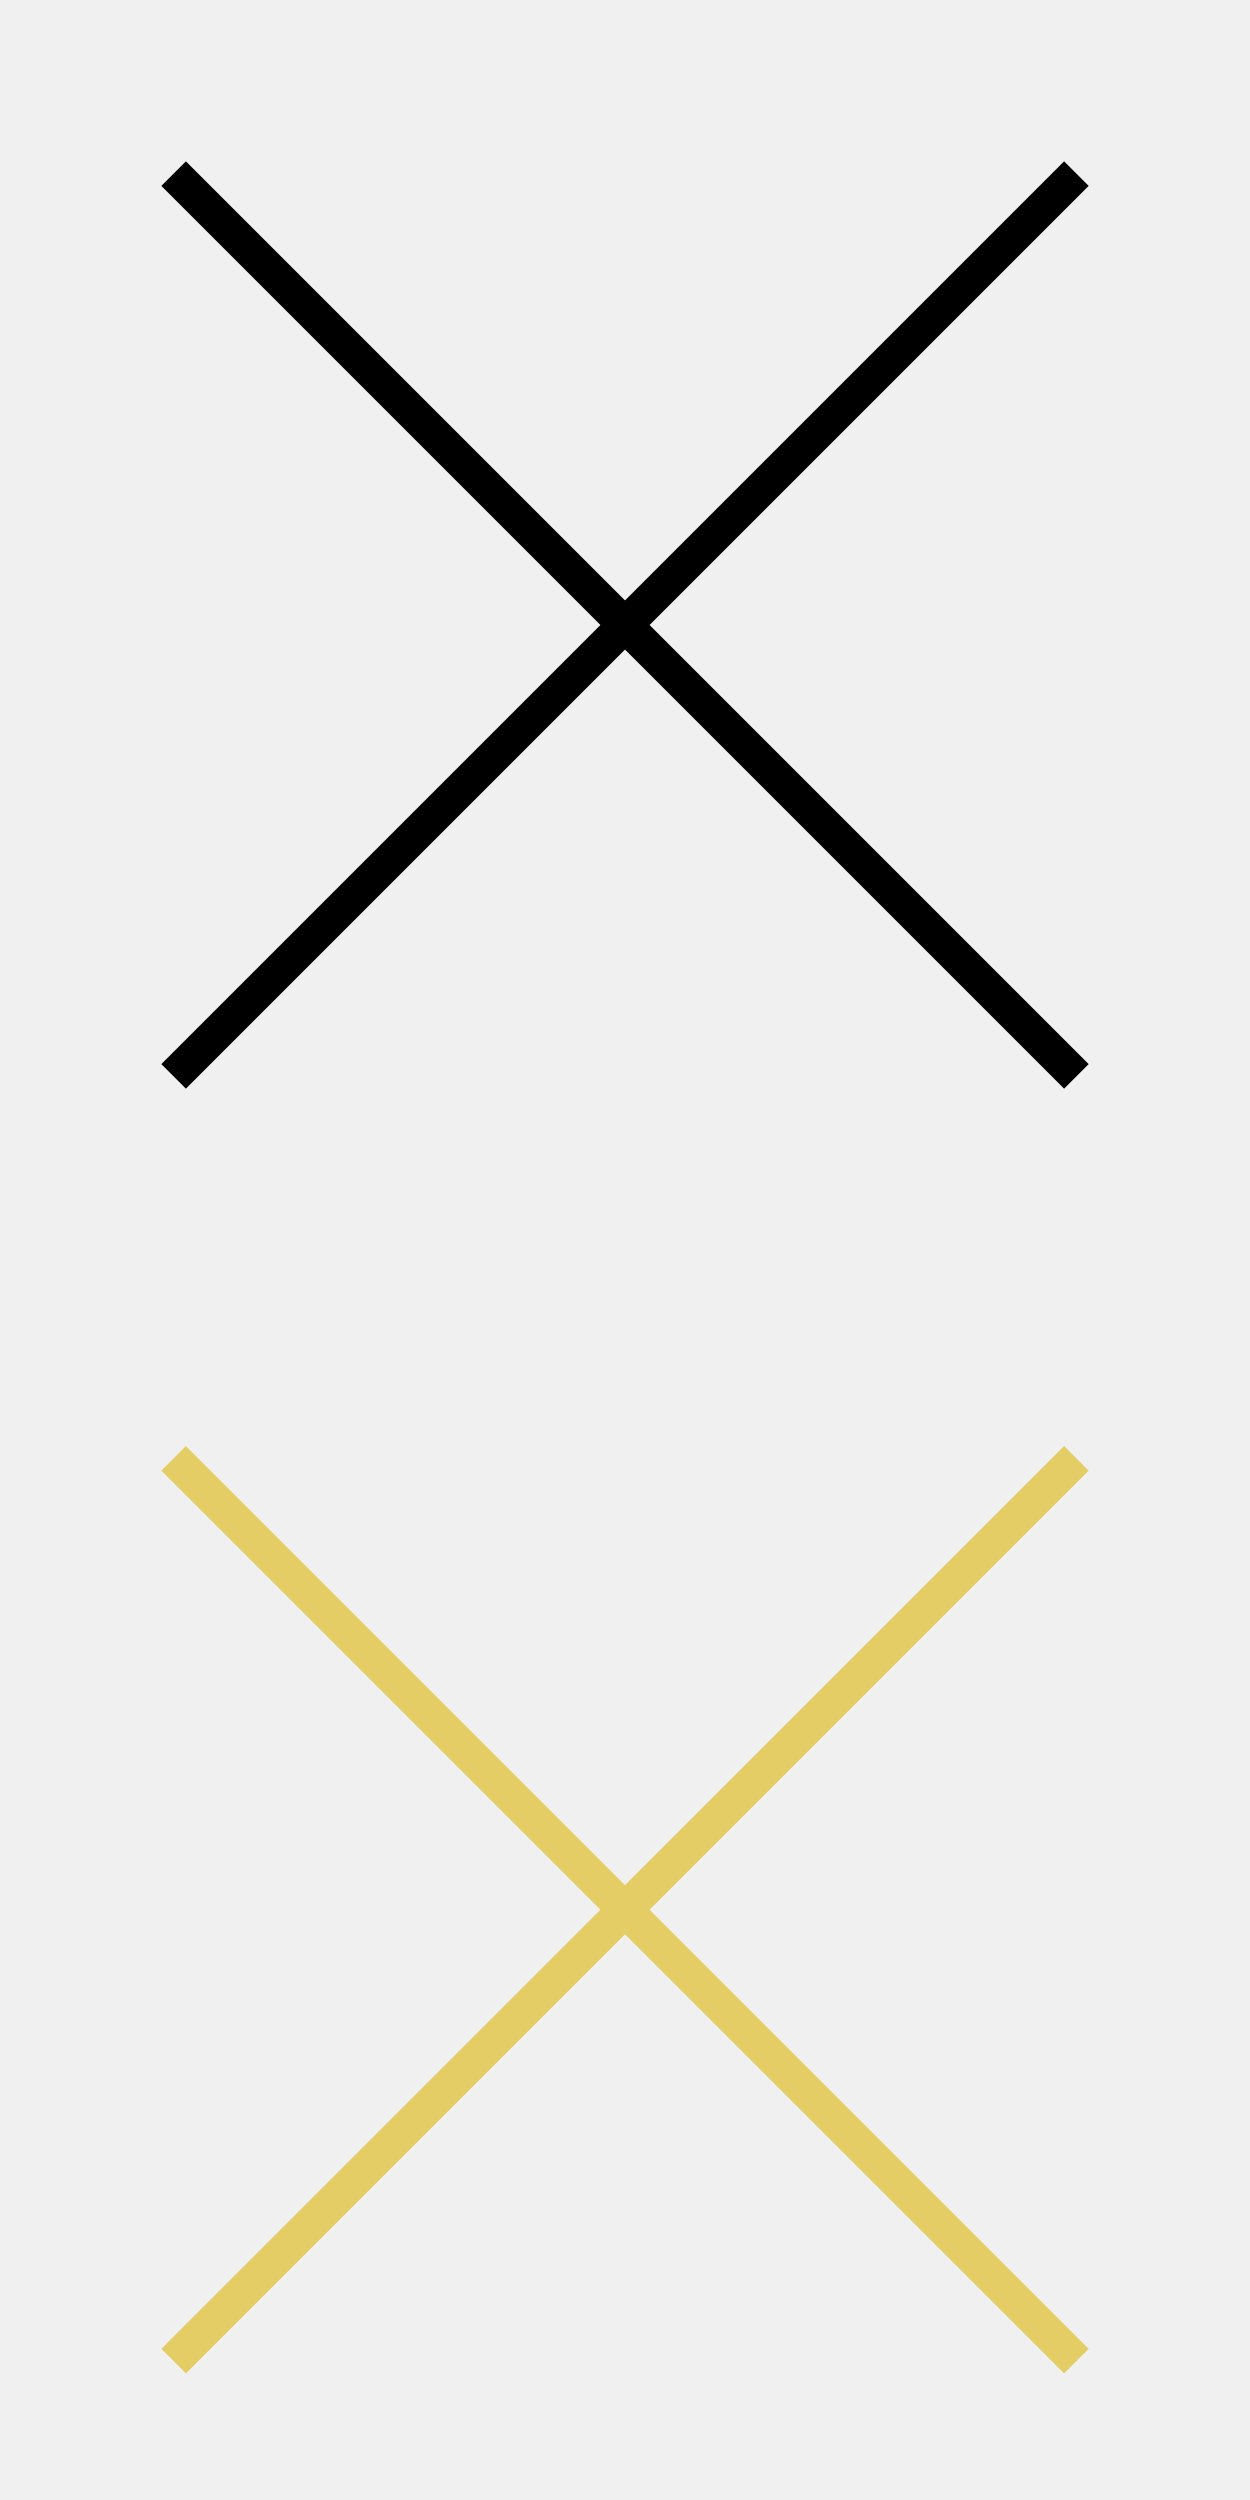
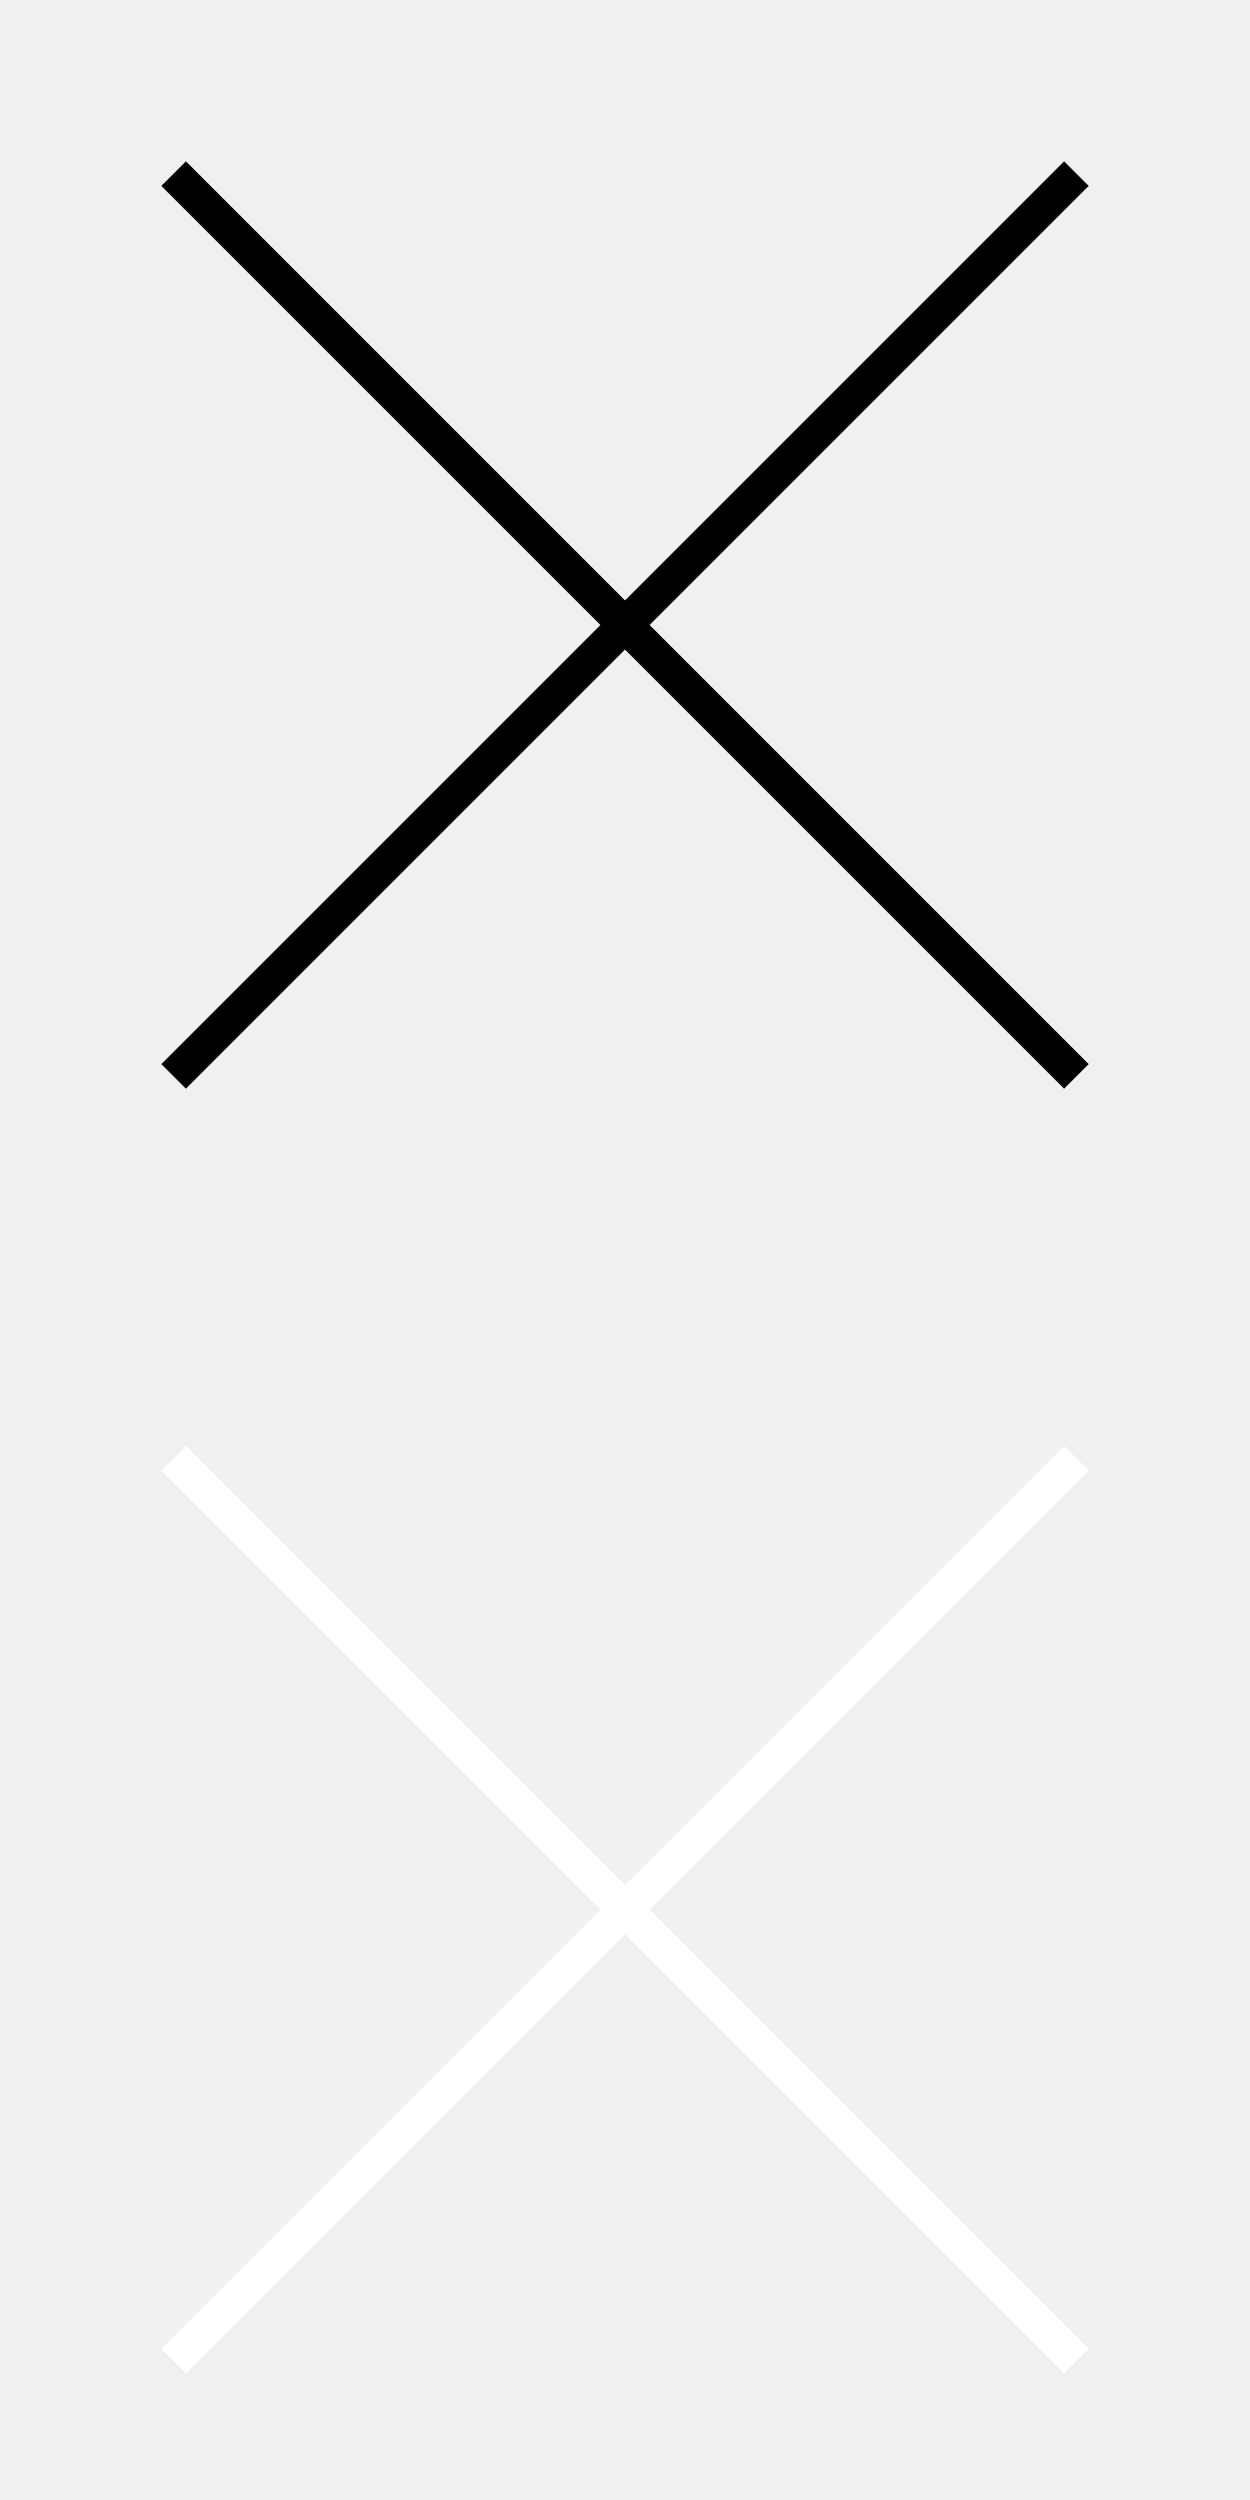
<svg xmlns="http://www.w3.org/2000/svg" version="1.1" id="Layer_1" x="0px" y="0px" width="36px" height="72px" viewBox="0 0 36 72" enable-background="new 0 0 36 72" xml:space="preserve">
-   <line fill="none" stroke="#000000" stroke-miterlimit="10" x1="5" y1="5" x2="31" y2="31" />
-   <line fill="none" stroke="#000000" stroke-miterlimit="10" x1="31" y1="5" x2="5" y2="31" />
-   <line fill="none" stroke="#E5CD65" stroke-miterlimit="10" x1="5" y1="42" x2="31" y2="68" />
-   <line fill="none" stroke="#E5CD65" stroke-miterlimit="10" x1="31" y1="42" x2="5" y2="68" />
+   <g>
+     <polyline points="4.646,5.354 30.646,31.354 31.354,30.646 5.354,4.646  " />
+     <polyline points="30.646,4.646 4.646,30.646 5.354,31.354 31.354,5.354  " />
+   </g>
+   <g>
+     <polyline fill="#FFFFFF" points="4.646,42.354 30.646,68.354 31.354,67.646 5.354,41.646  " />
+     <polyline fill="#FFFFFF" points="30.646,41.646 4.646,67.646 5.354,68.354 31.354,42.354  " />
+   </g>
</svg>
